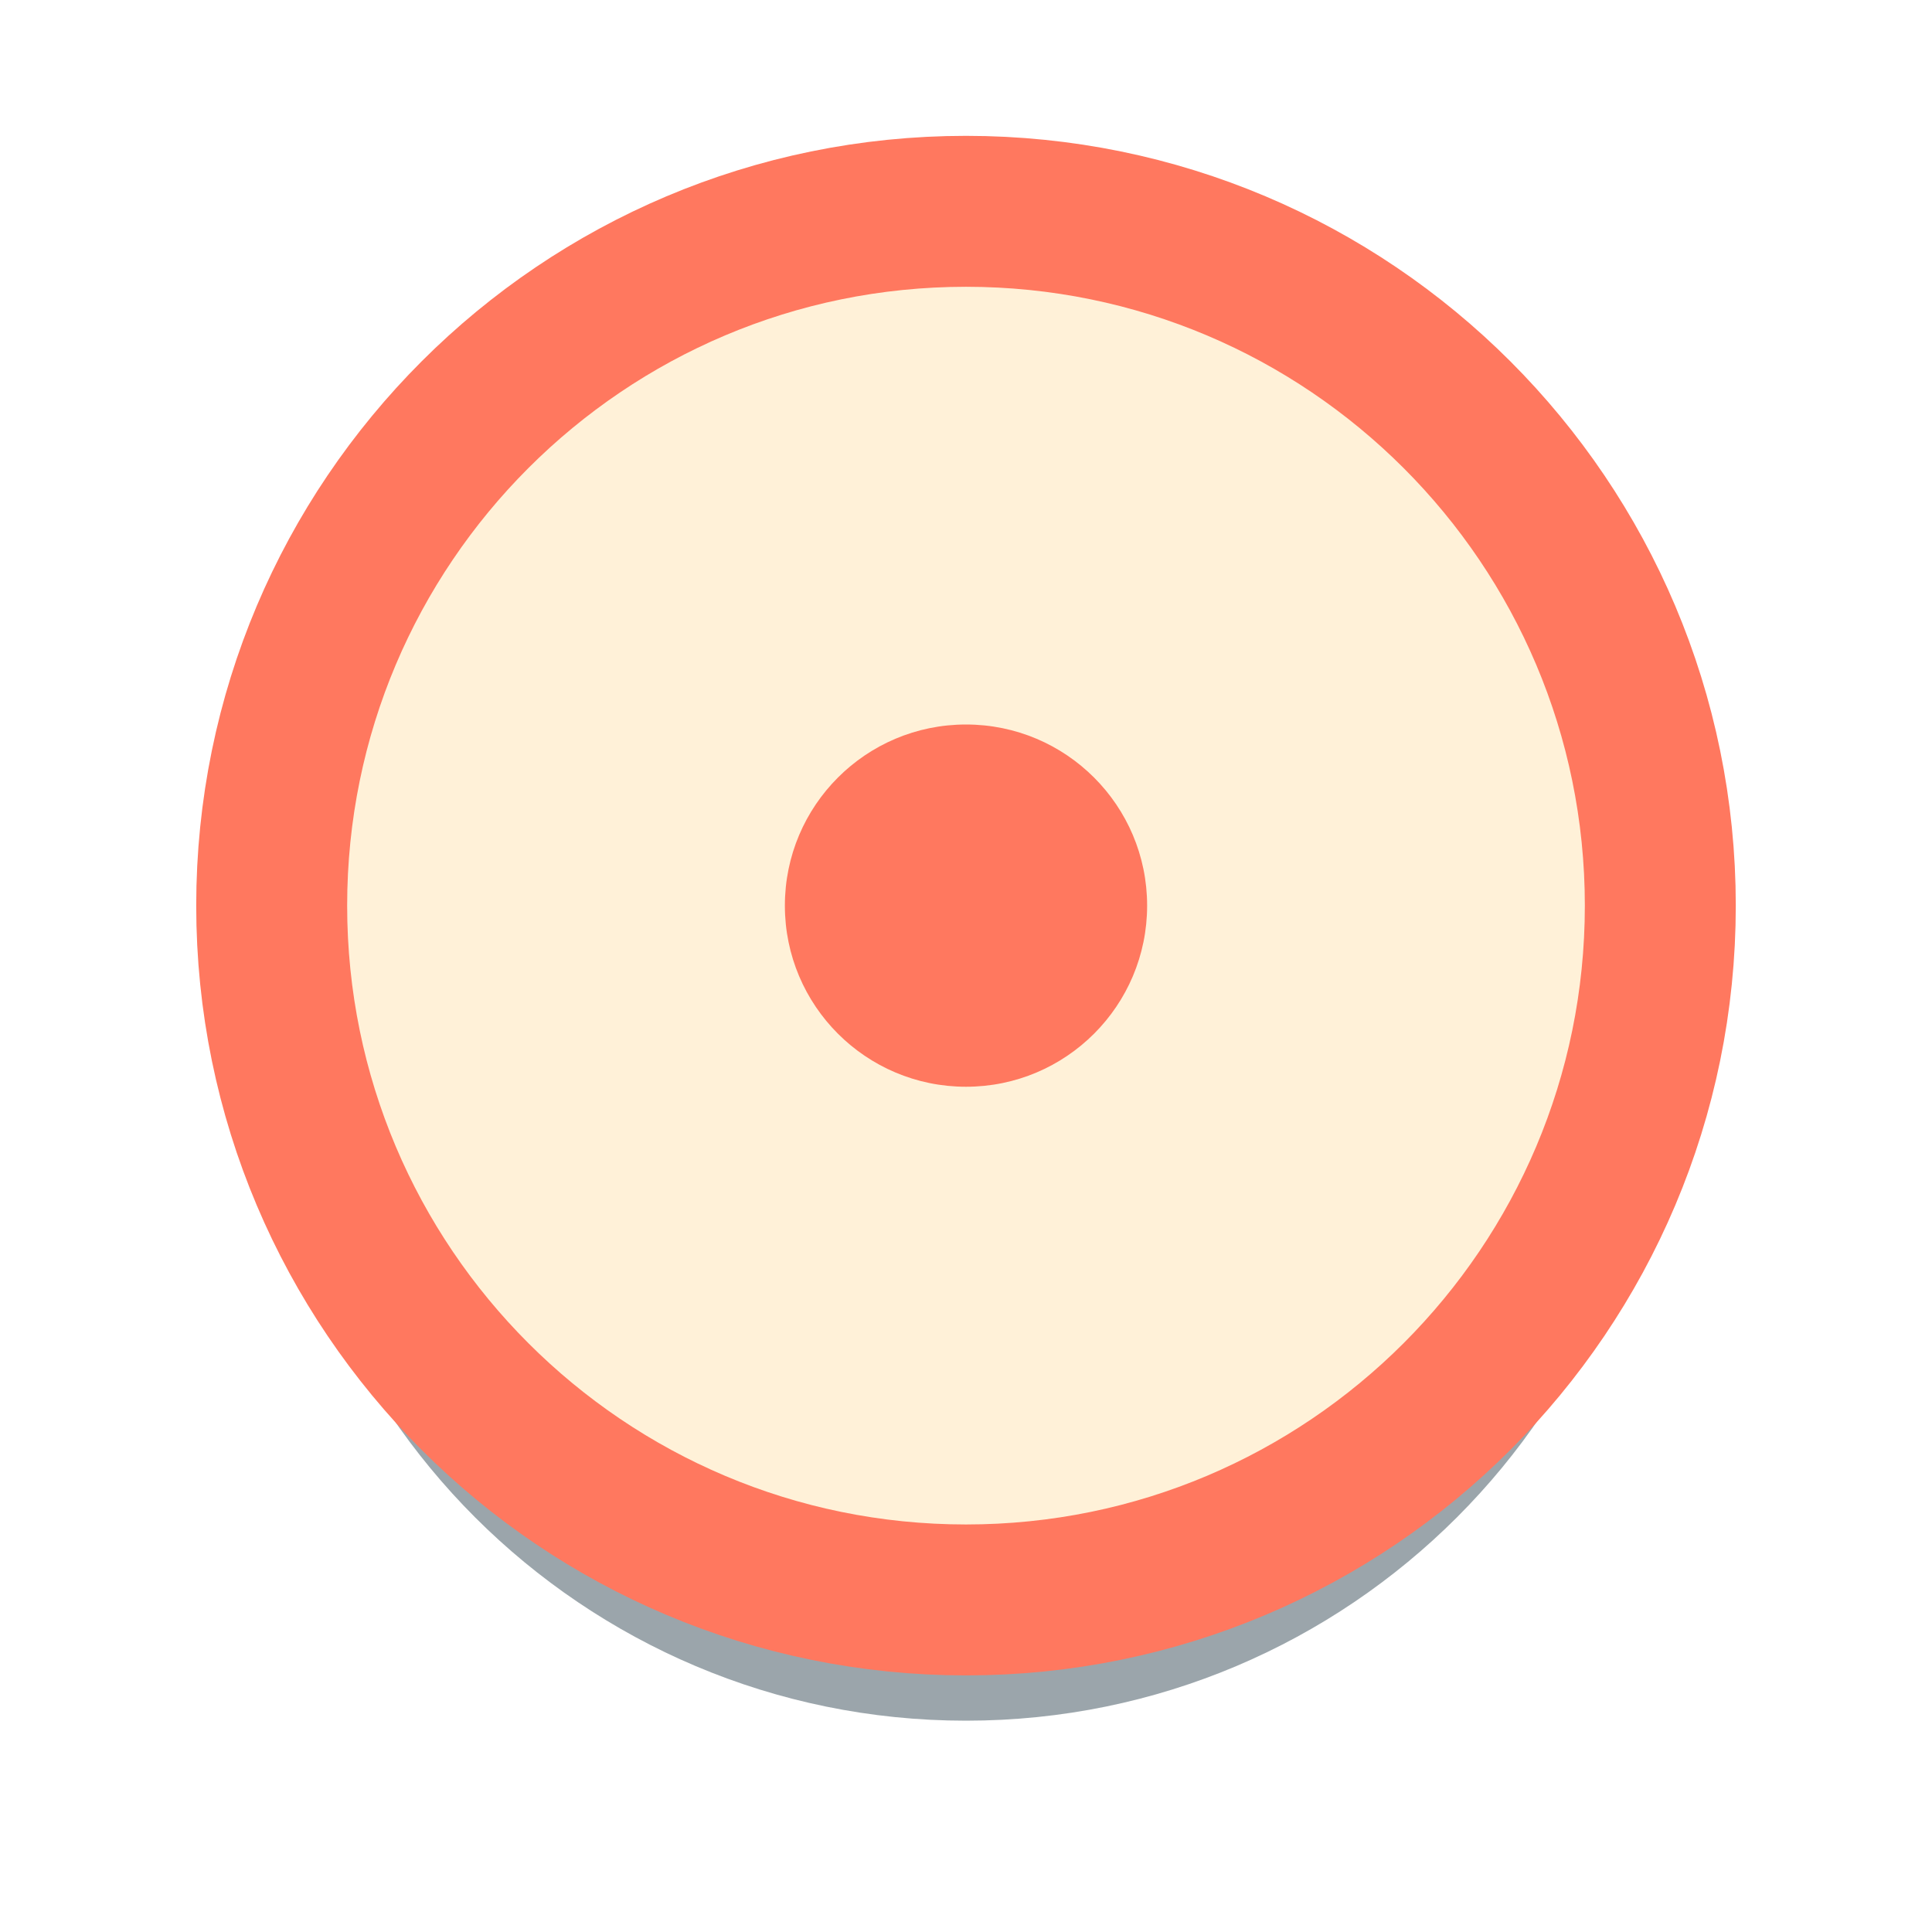
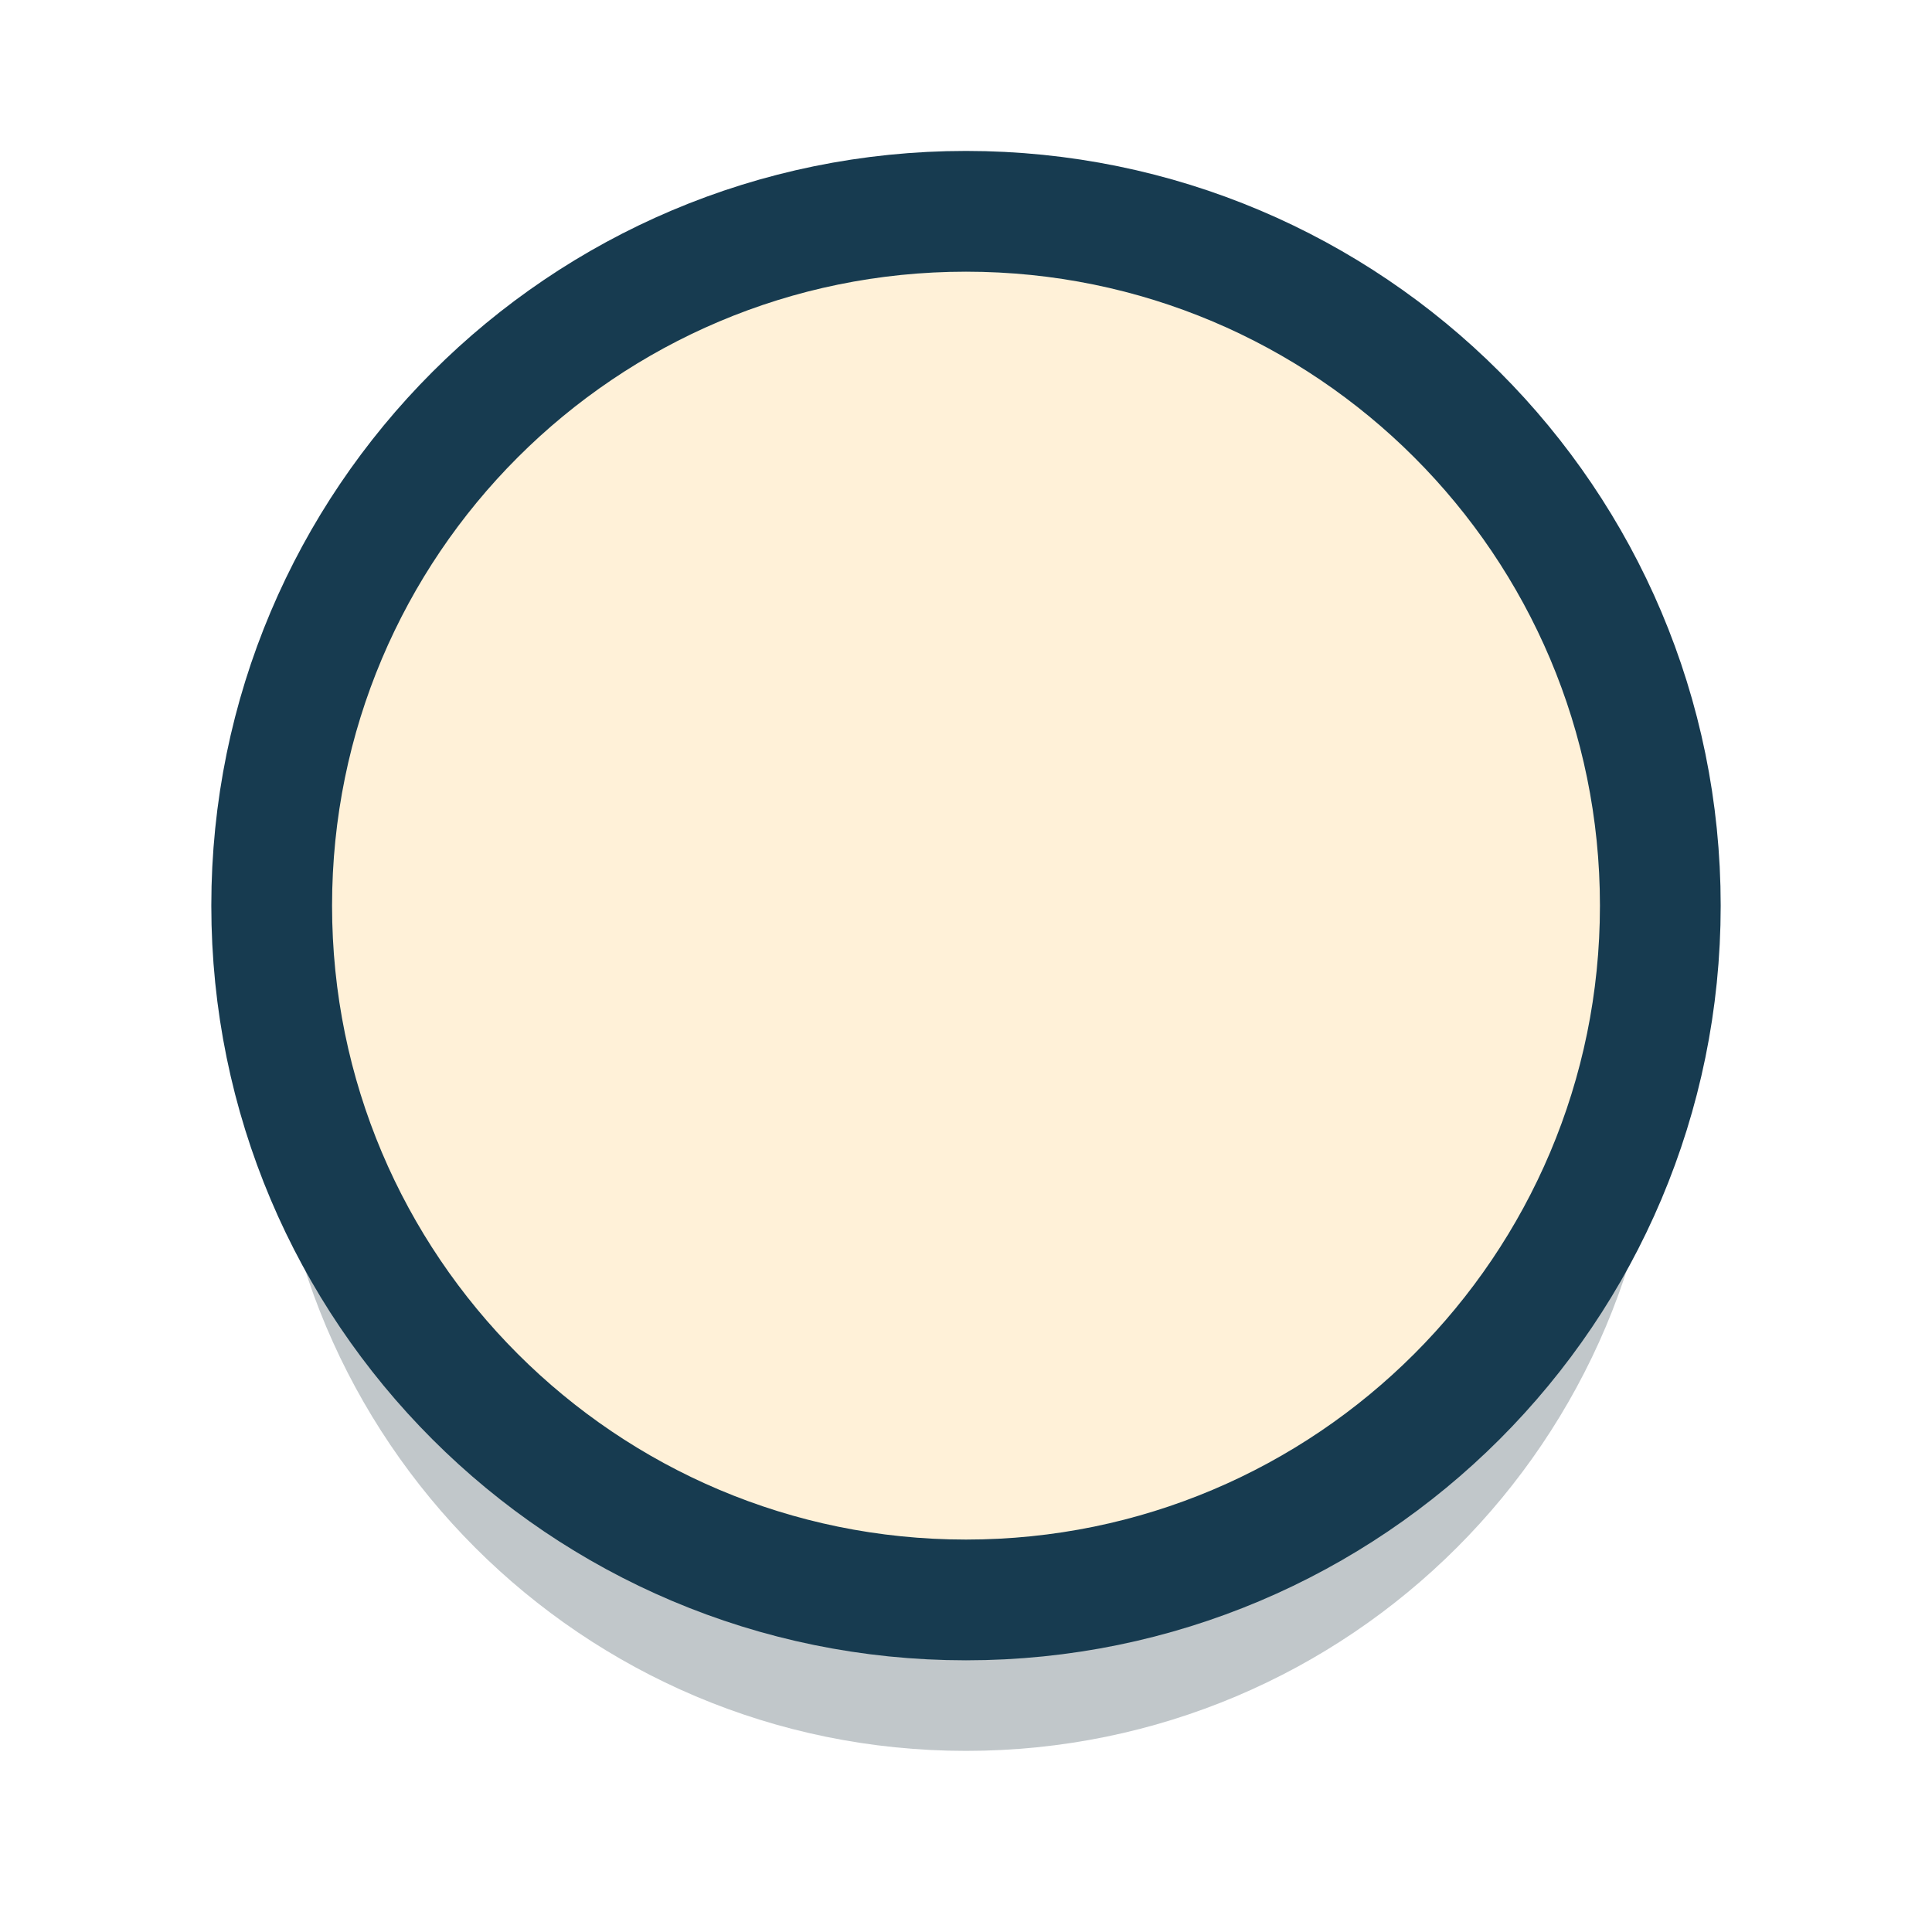
<svg xmlns="http://www.w3.org/2000/svg" width="64" height="64" viewBox="0 0 64 64">
-   <circle cx="32" cy="34" r="23" fill="#061f2d" opacity=".4" />
-   <circle cx="32" cy="30" r="23" fill="#fff1d8" stroke="#ff785f" stroke-width="5" />
-   <circle cx="32" cy="30" r="6" fill="#ff785f" />
+   <circle cx="32" cy="35" r="23" fill="#061f2d" opacity=".25" />
+   <circle cx="32" cy="30" r="23" fill="#fff1d8" stroke="#173b50" stroke-width="4" />
</svg>
